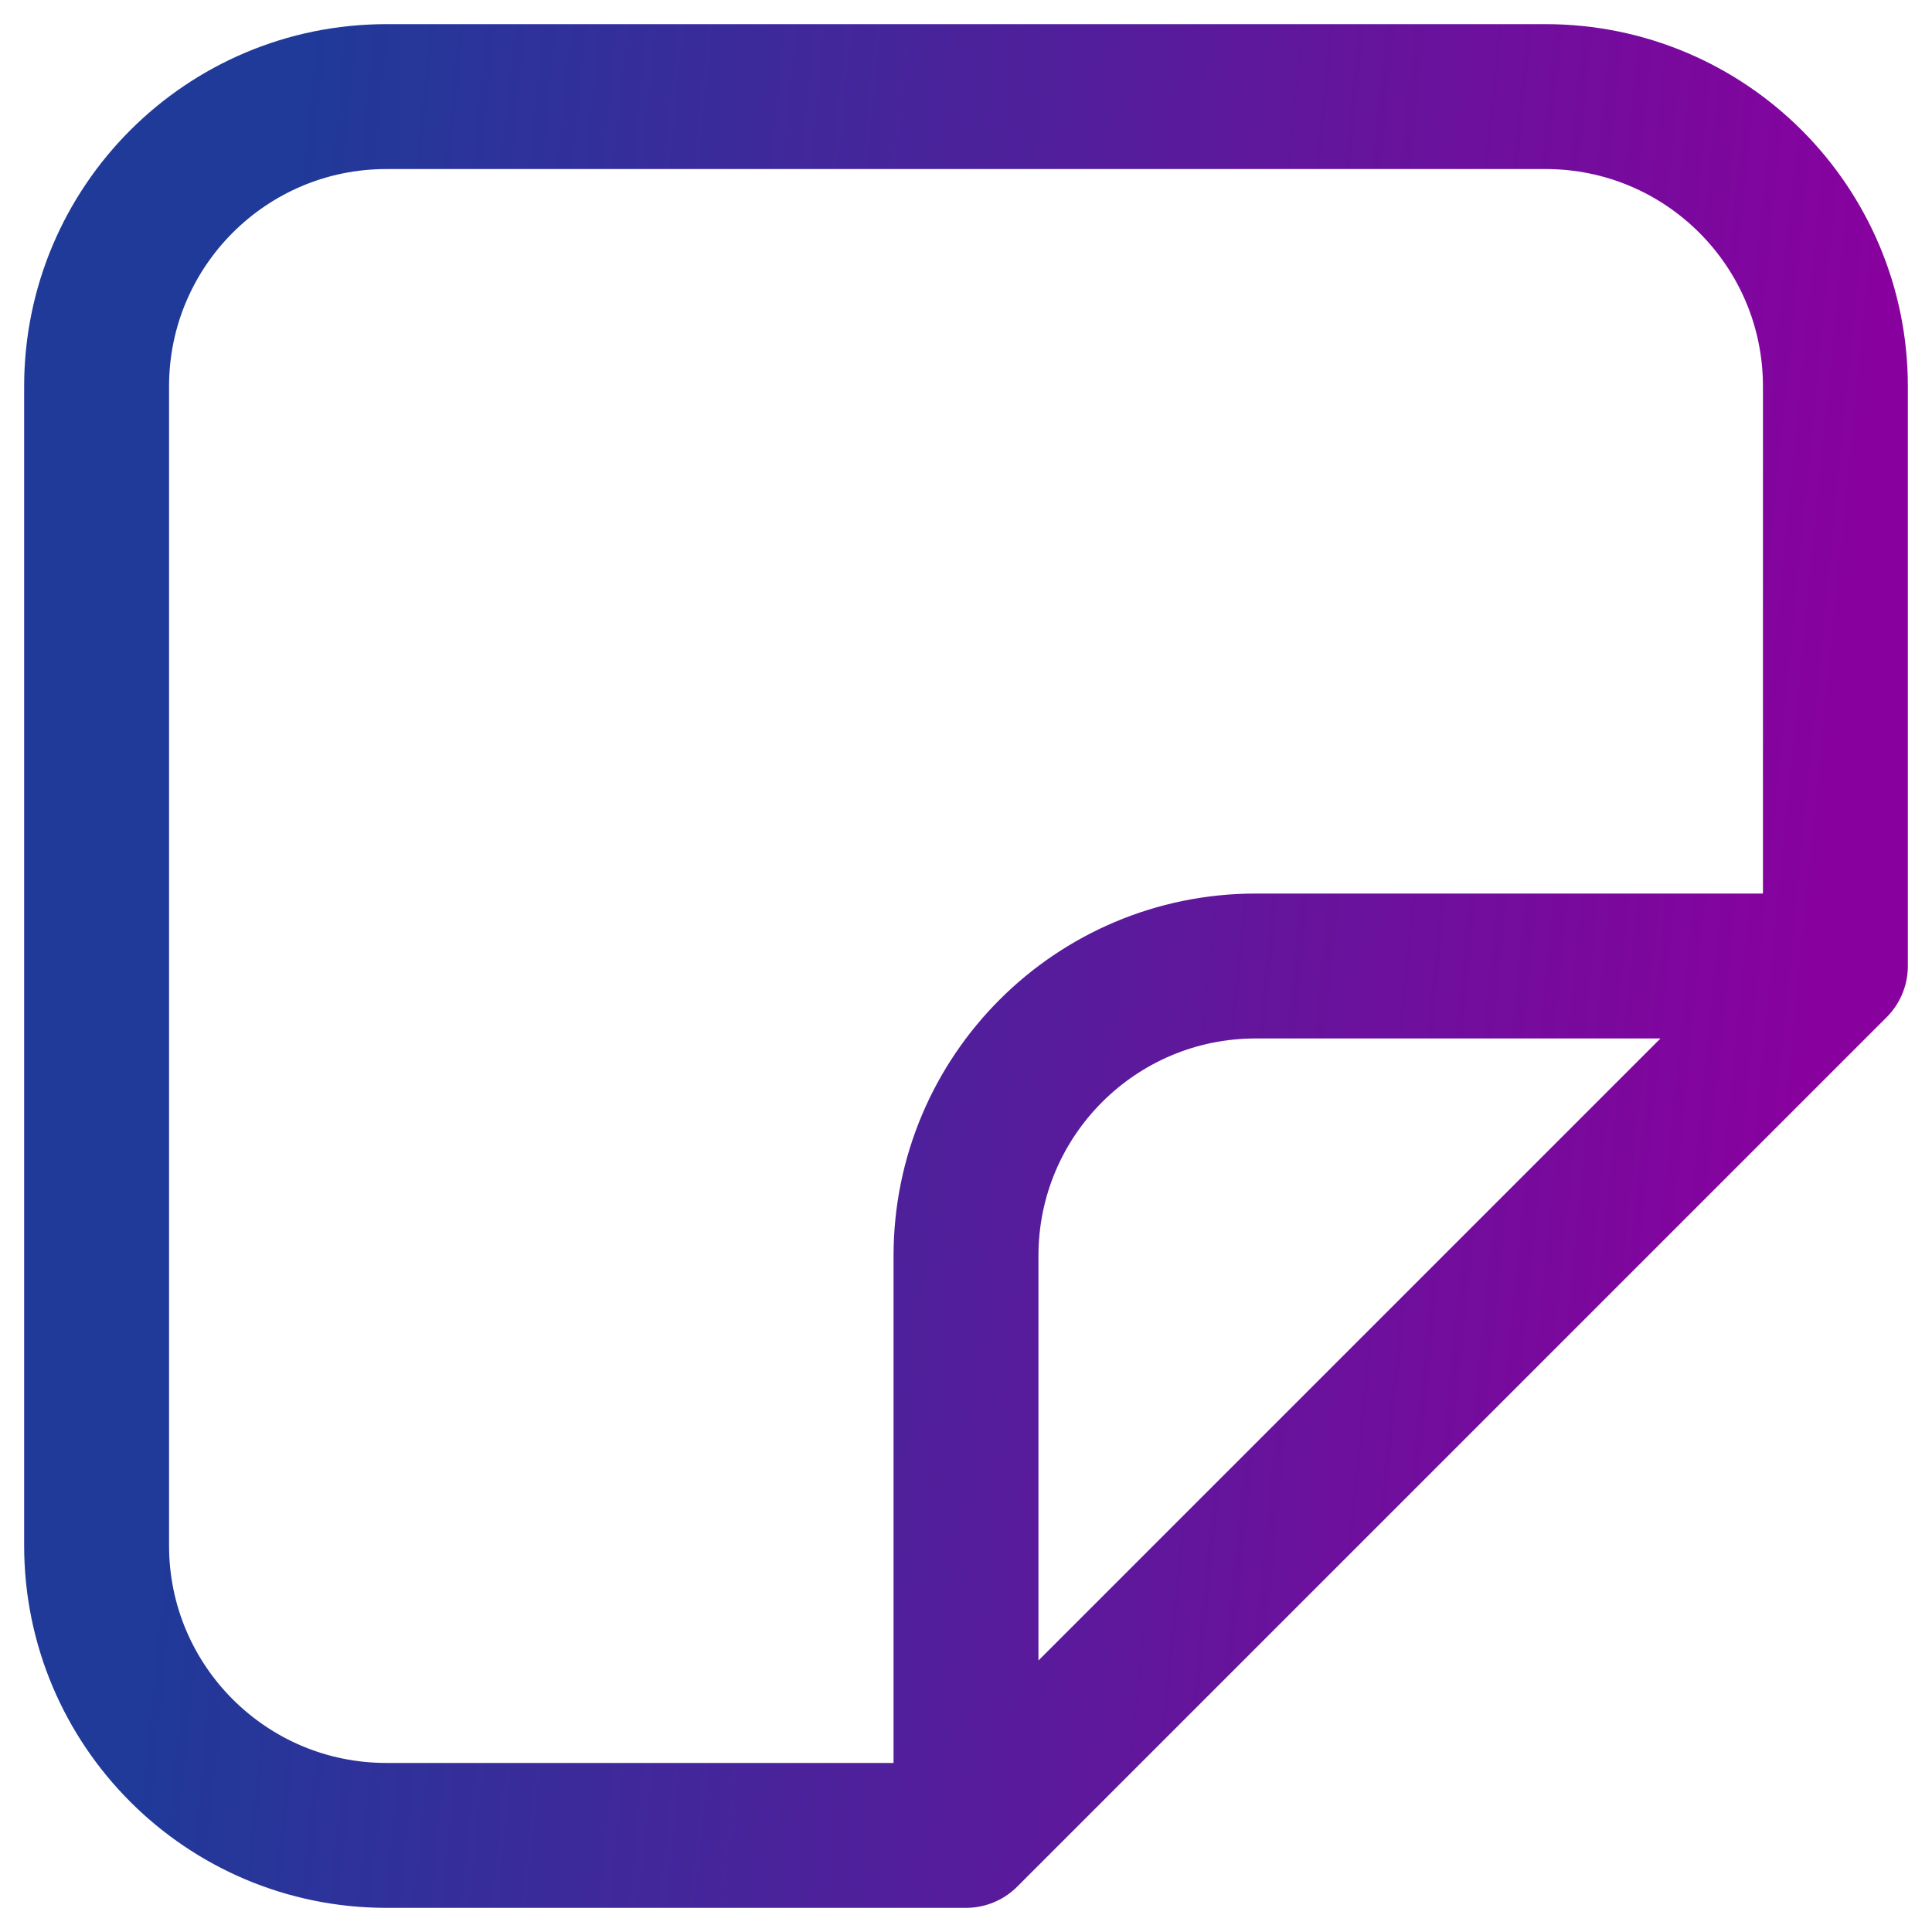
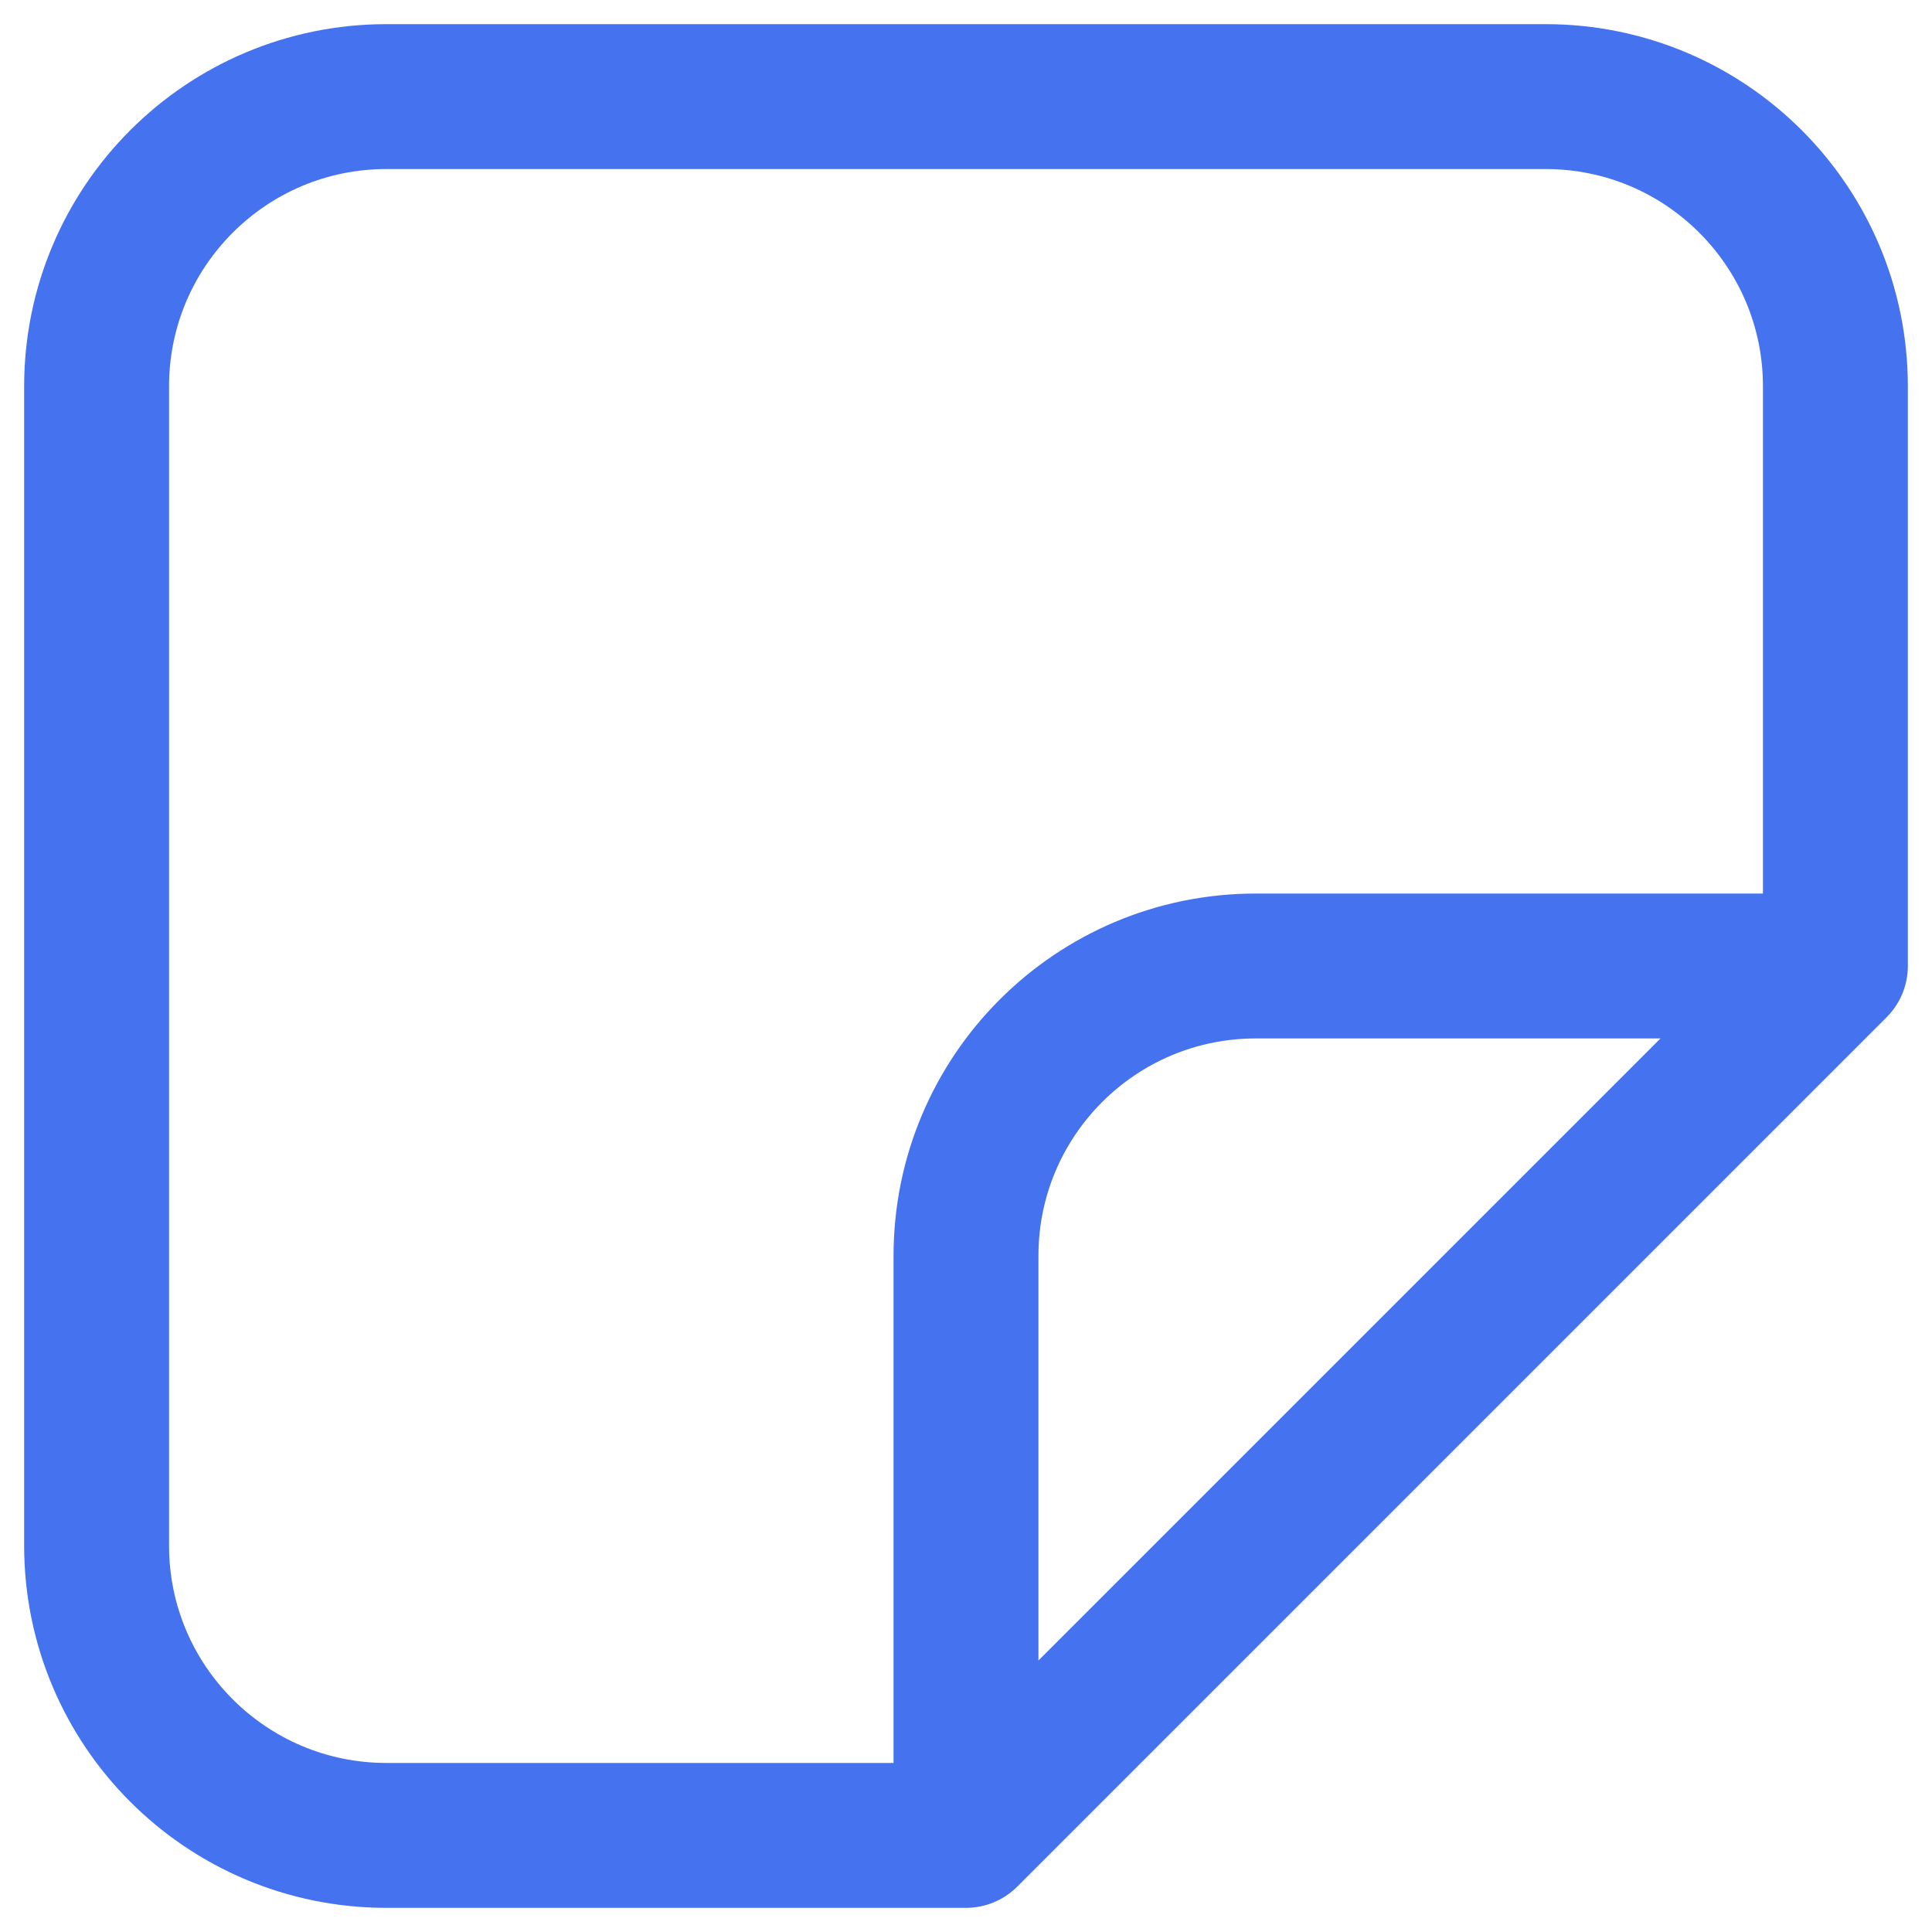
<svg xmlns="http://www.w3.org/2000/svg" width="20" height="20" viewBox="0 0 20 20" fill="none">
-   <path d="M10 19H4C2.343 19 1 17.657 1 16V4C1 2.343 2.343 1 4 1H16C17.657 1 19 2.343 19 4V10M10 19V13C10 11.343 11.343 10 13 10H19M10 19L19 10" stroke="url(#paint0_linear_322_6556)" stroke-width="1.5" stroke-linecap="round" stroke-linejoin="round" />
-   <defs>
-     <linearGradient id="paint0_linear_322_6556" x1="1" y1="22.016" x2="17.415" y2="23.64" gradientUnits="userSpaceOnUse">
-       <stop stop-color="#1F3A99" />
-       <stop offset="1" stop-color="#88019E" />
-     </linearGradient>
-   </defs>
+   <path d="M10 19H4C2.343 19 1 17.657 1 16V4C1 2.343 2.343 1 4 1H16C17.657 1 19 2.343 19 4V10M10 19V13C10 11.343 11.343 10 13 10H19M10 19L19 10" stroke="#4572EE" stroke-width="1.5" stroke-linecap="round" stroke-linejoin="round" />
</svg>
